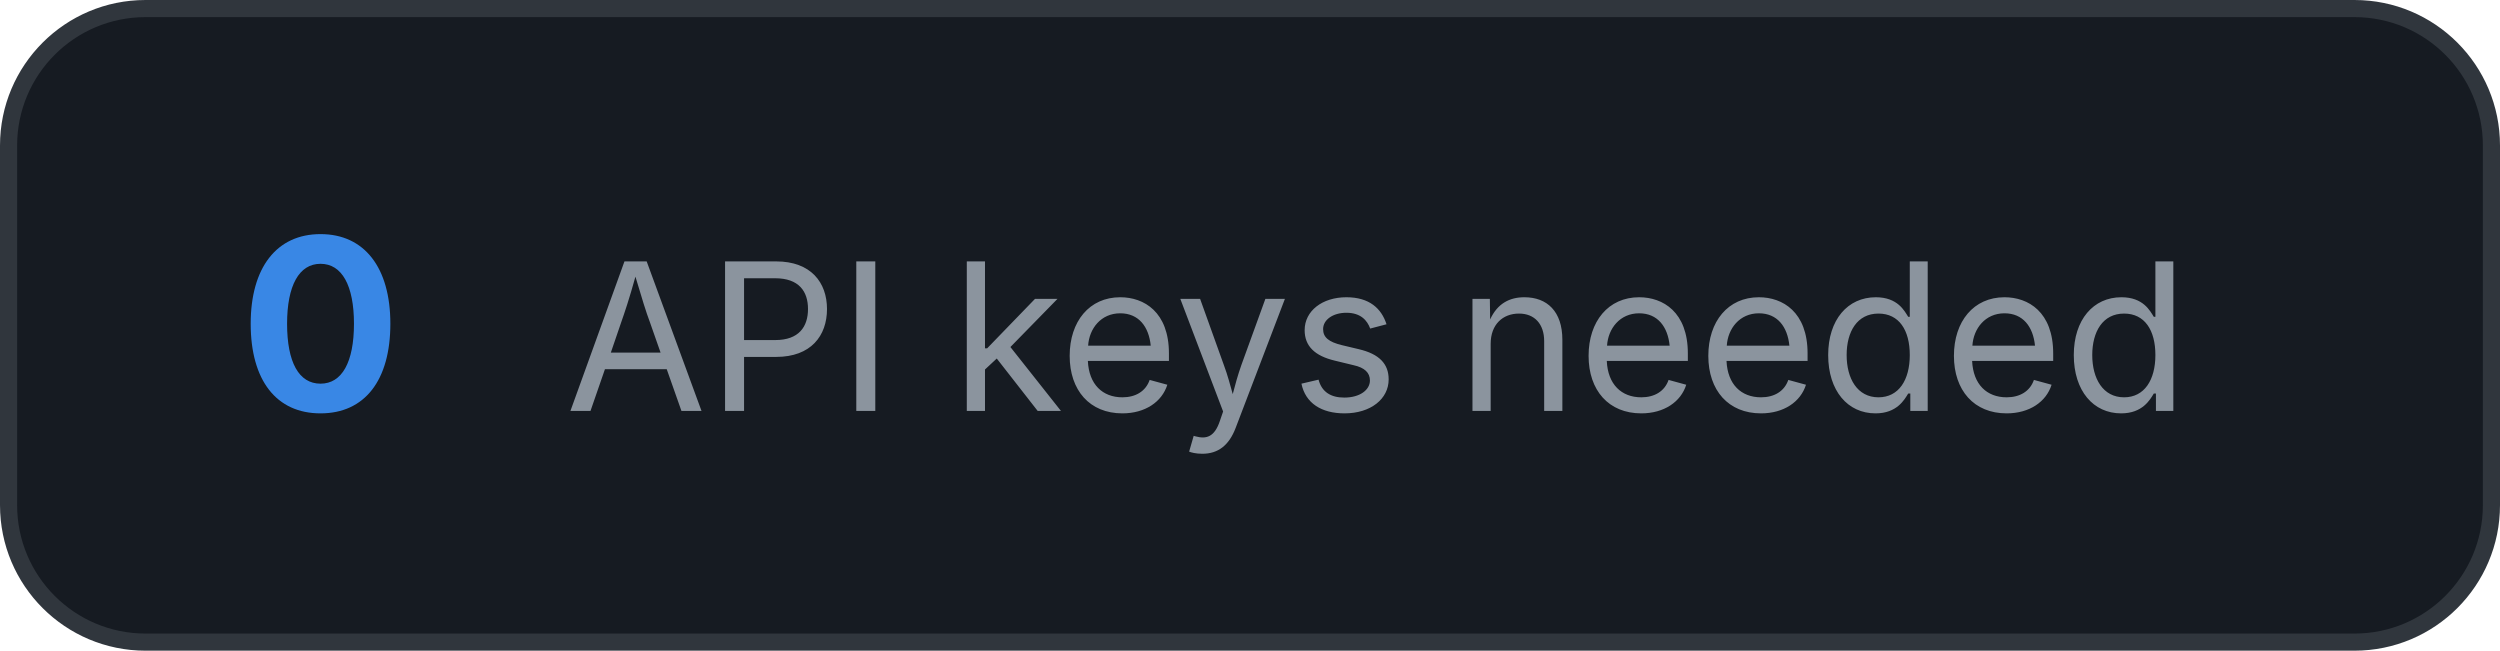
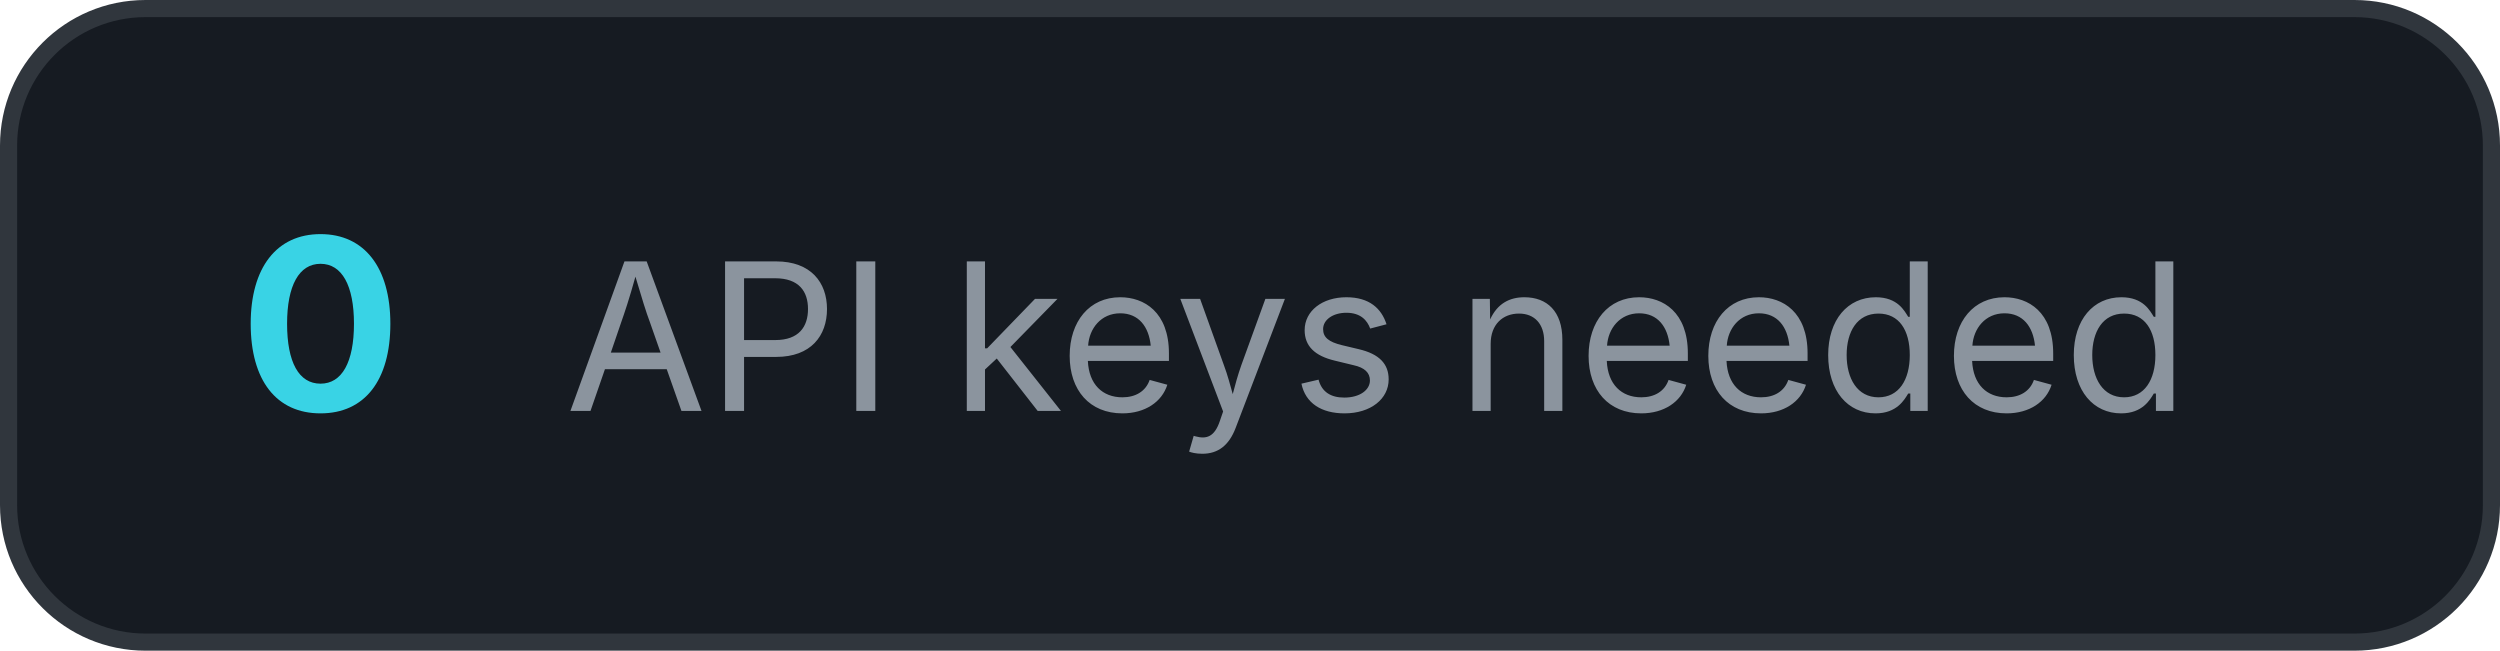
<svg xmlns="http://www.w3.org/2000/svg" width="146" height="38" viewBox="0 0 146 38" role="img" aria-label="Zero API keys needed">
  <rect x="0.5" y="0.5" width="145" height="37" rx="8" fill="#161b22" stroke="#30363d" />
-   <text x="14" y="24" font-family="system-ui, -apple-system, 'Segoe UI', sans-serif" font-size="14" font-weight="700" fill="#3987e5">0</text>
+   <text x="14" y="24" font-family="system-ui, -apple-system, 'Segoe UI', sans-serif" font-size="14" font-weight="700" fill="#39d3e5">0</text>
  <text x="33" y="24" font-family="system-ui, -apple-system, 'Segoe UI', sans-serif" font-size="12" fill="#8b949e">API keys needed</text>
</svg>
